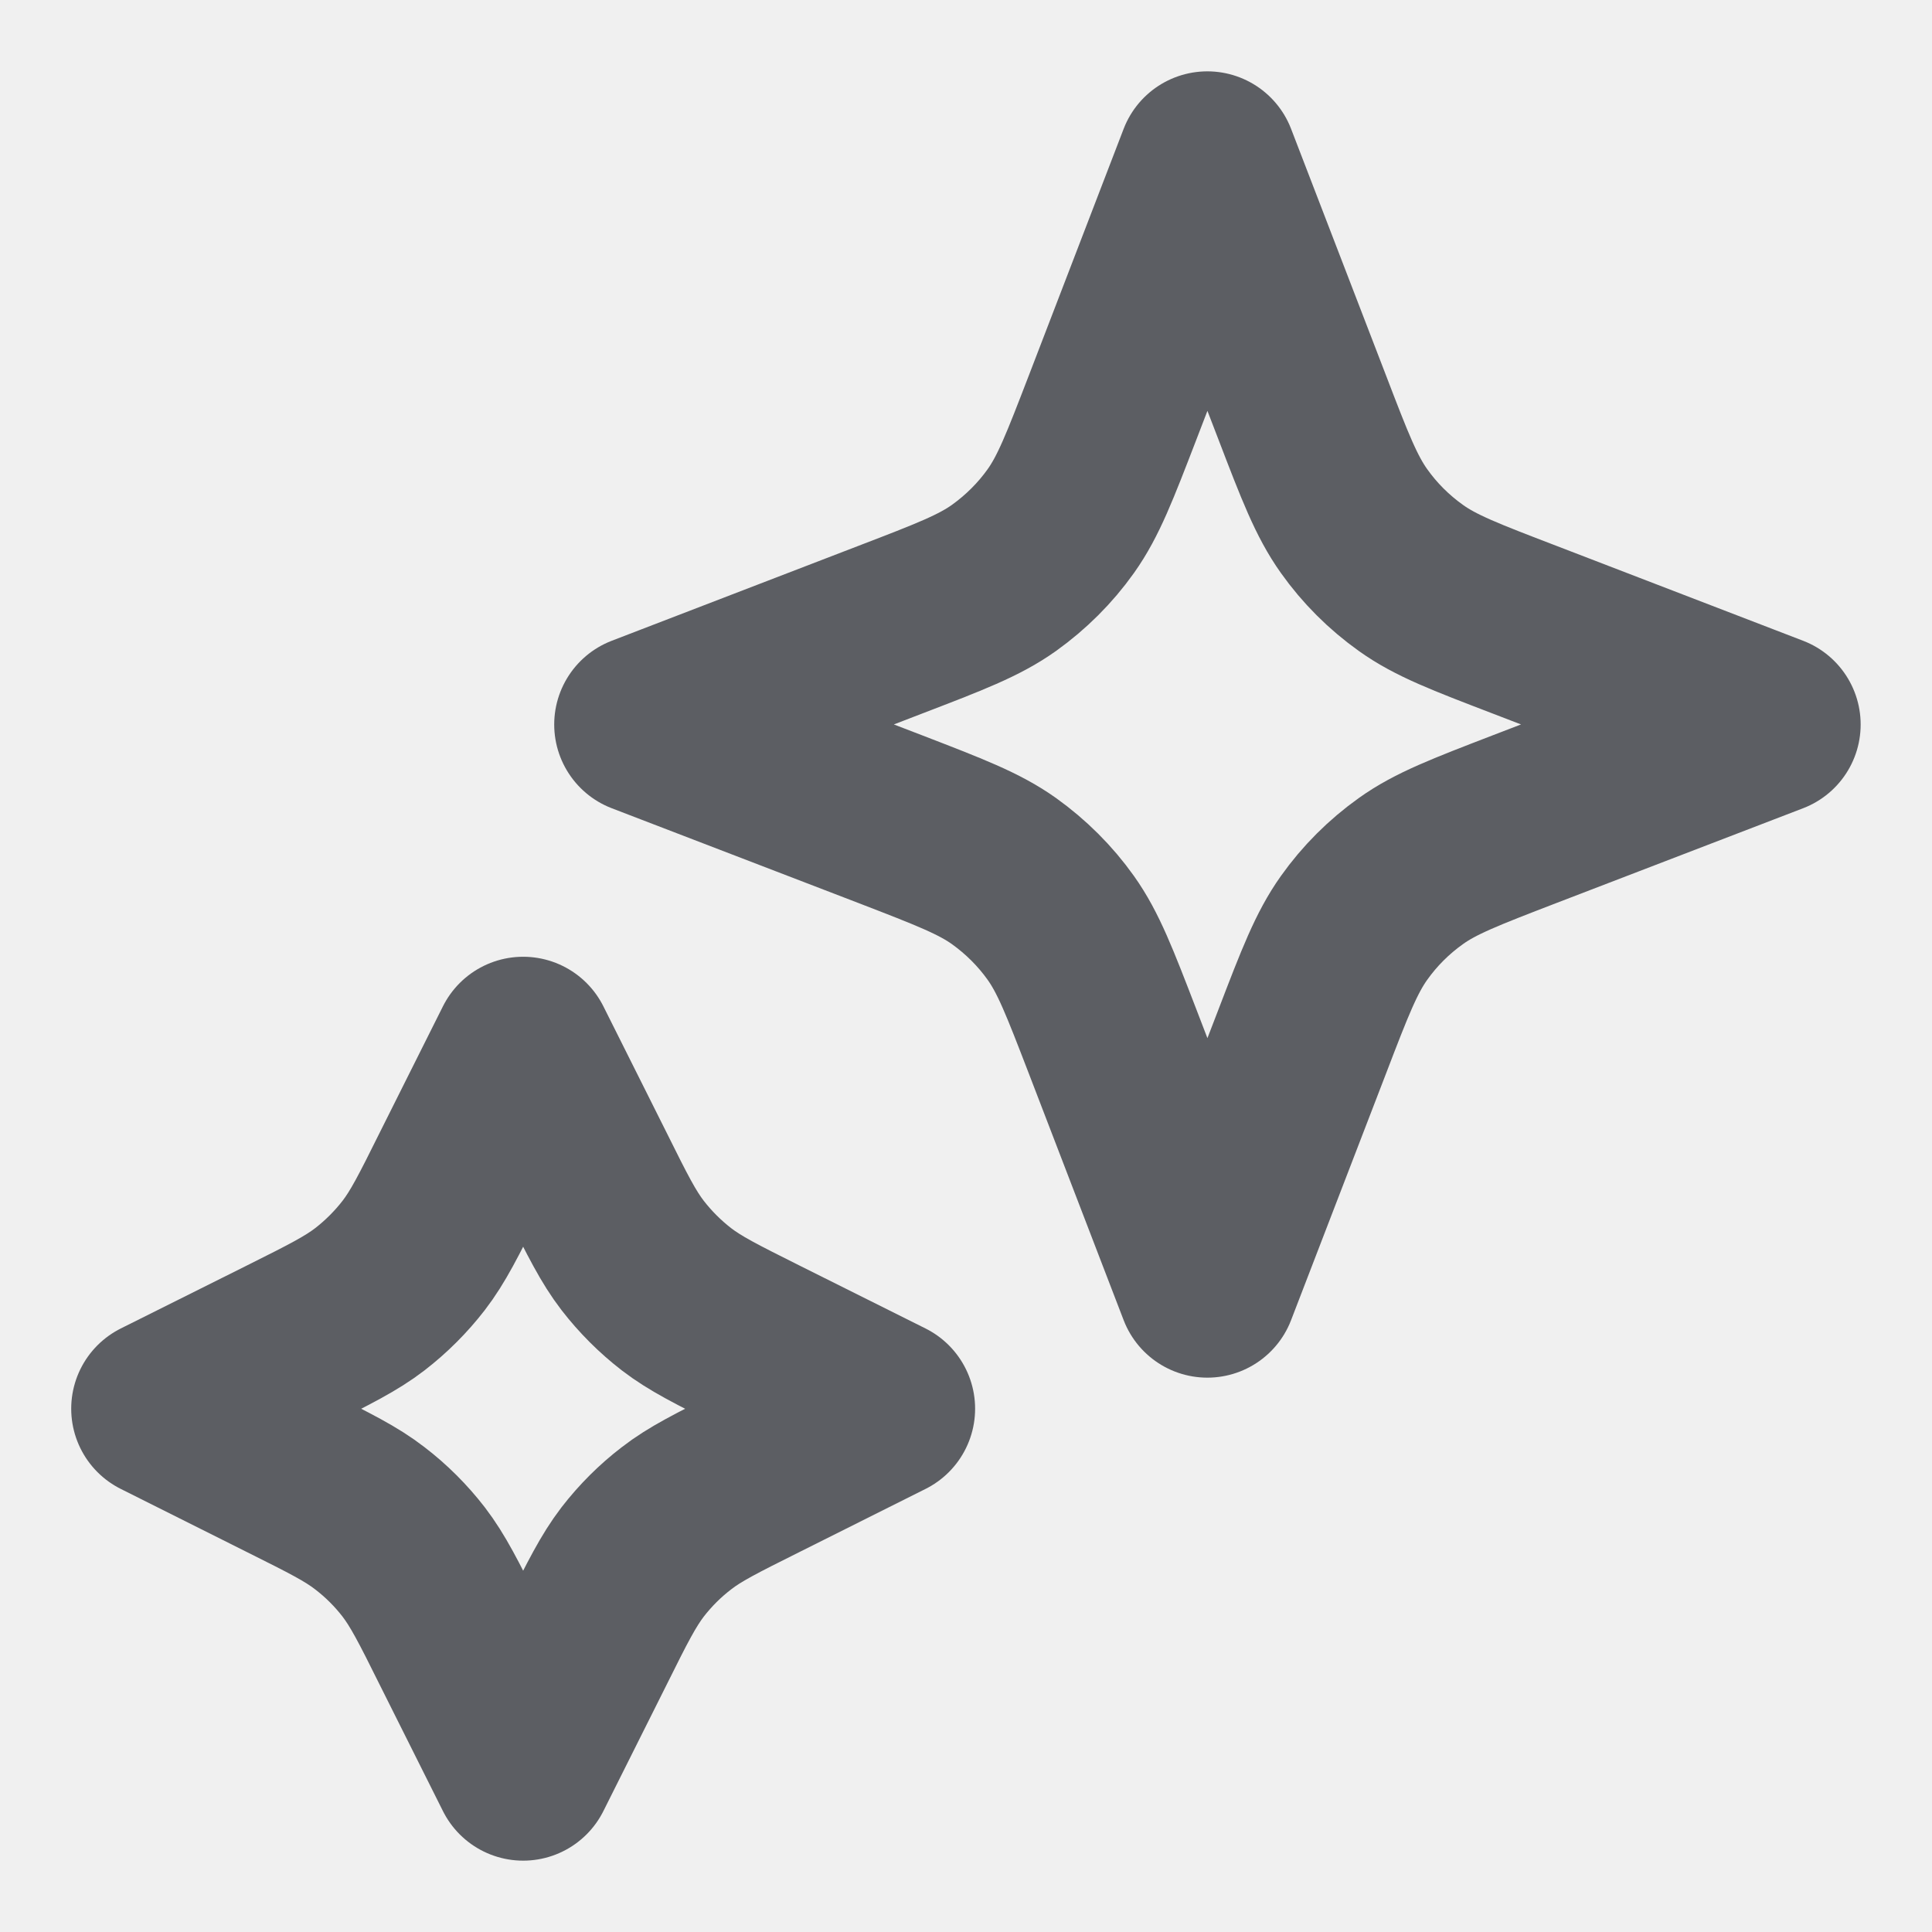
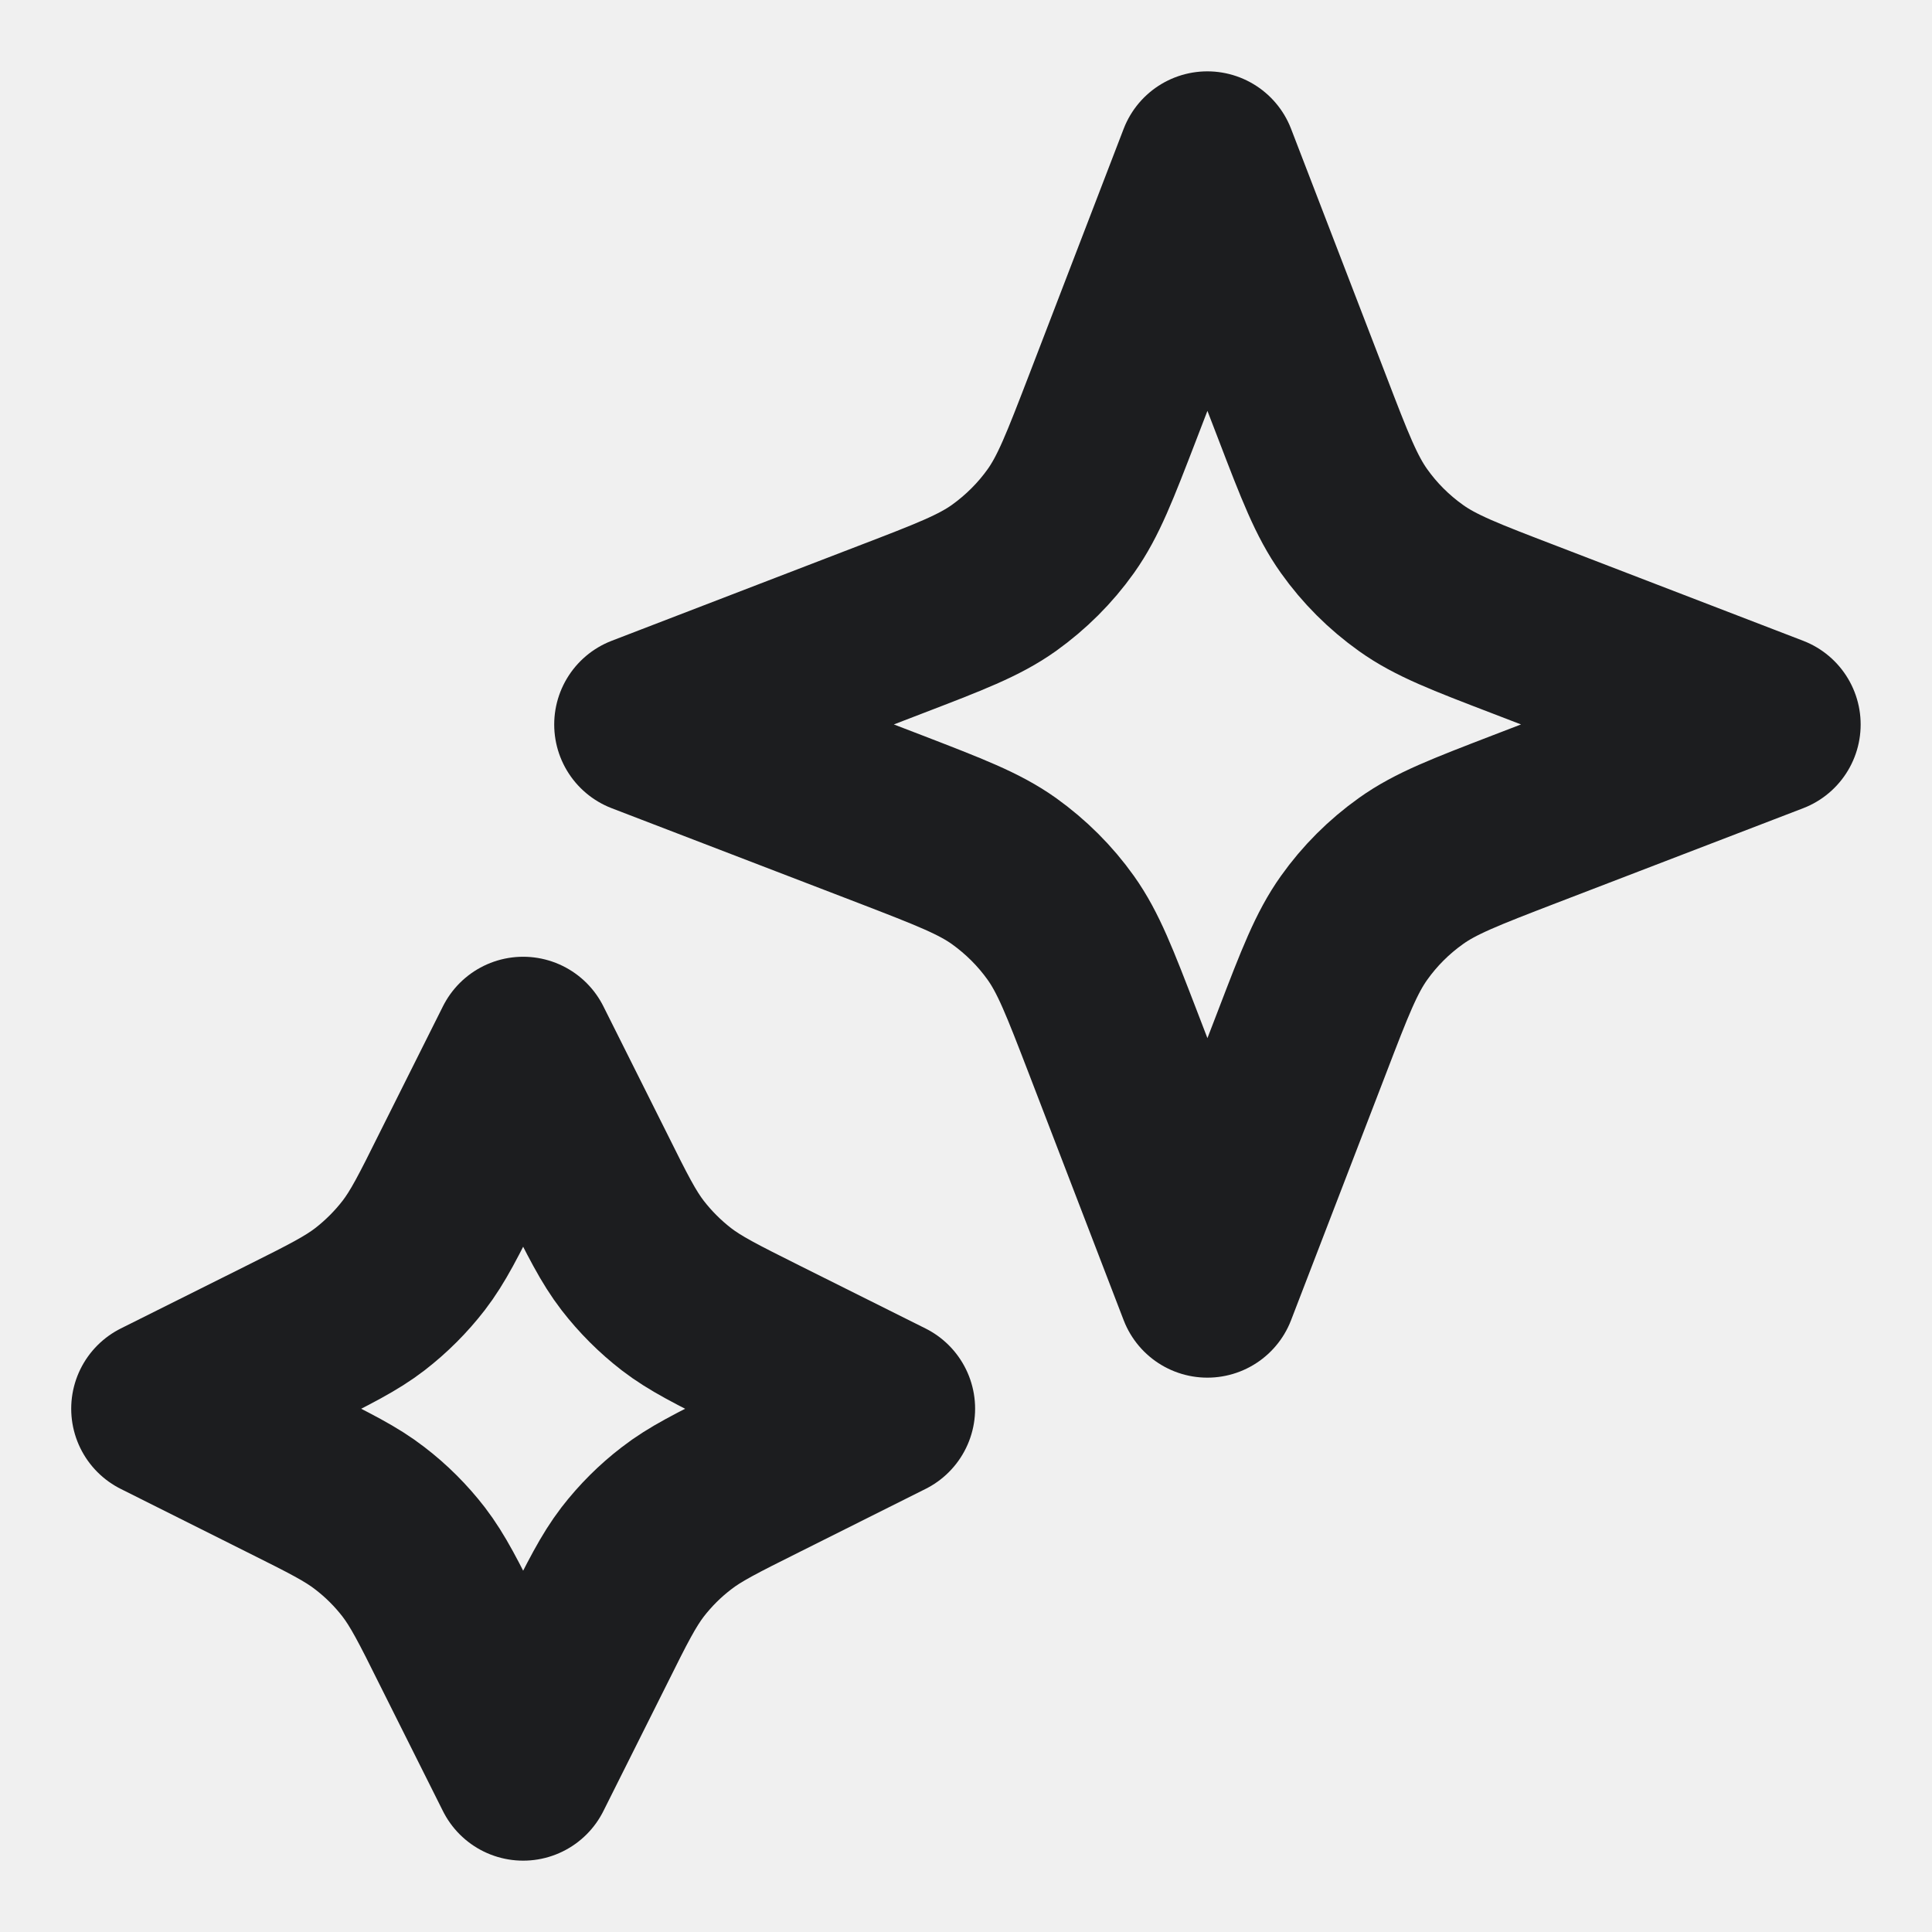
<svg xmlns="http://www.w3.org/2000/svg" width="14" height="14" viewBox="0 0 14 14" fill="none">
  <g clip-path="url(#clip0_2725_120746)">
-     <path d="M3.791 7.583L4.249 8.498C4.403 8.808 4.481 8.963 4.584 9.097C4.676 9.216 4.783 9.323 4.902 9.415C5.036 9.518 5.191 9.596 5.501 9.751L6.416 10.208L5.501 10.666C5.191 10.821 5.036 10.898 4.902 11.002C4.783 11.093 4.676 11.2 4.584 11.319C4.481 11.454 4.403 11.608 4.249 11.918L3.791 12.833L3.333 11.918C3.179 11.608 3.101 11.454 2.998 11.319C2.906 11.2 2.799 11.093 2.68 11.002C2.546 10.898 2.391 10.821 2.081 10.666L1.166 10.208L2.081 9.751C2.391 9.596 2.546 9.518 2.68 9.415C2.799 9.323 2.906 9.216 2.998 9.097C3.101 8.963 3.179 8.808 3.333 8.498L3.791 7.583Z" stroke="#5C5E63" stroke-width="1.3" stroke-linecap="round" stroke-linejoin="round" />
-     <path d="M8.749 1.167L9.437 2.954C9.601 3.382 9.684 3.596 9.812 3.776C9.925 3.935 10.064 4.074 10.224 4.188C10.403 4.316 10.617 4.398 11.045 4.562L12.833 5.25L11.045 5.937C10.617 6.102 10.403 6.184 10.224 6.312C10.064 6.426 9.925 6.565 9.812 6.724C9.684 6.904 9.601 7.118 9.437 7.546L8.749 9.333L8.062 7.546C7.897 7.118 7.815 6.904 7.687 6.724C7.574 6.565 7.434 6.426 7.275 6.312C7.095 6.184 6.881 6.102 6.454 5.937L4.666 5.25L6.454 4.562C6.881 4.398 7.095 4.316 7.275 4.188C7.434 4.074 7.574 3.935 7.687 3.776C7.815 3.596 7.897 3.382 8.062 2.954L8.749 1.167Z" stroke="#5C5E63" stroke-width="1.3" stroke-linecap="round" stroke-linejoin="round" />
+     <path d="M3.791 7.583L4.249 8.498C4.403 8.808 4.481 8.963 4.584 9.097C4.676 9.216 4.783 9.323 4.902 9.415C5.036 9.518 5.191 9.596 5.501 9.751L6.416 10.208L5.501 10.666C5.191 10.821 5.036 10.898 4.902 11.002C4.783 11.093 4.676 11.2 4.584 11.319C4.481 11.454 4.403 11.608 4.249 11.918L3.791 12.833L3.333 11.918C3.179 11.608 3.101 11.454 2.998 11.319C2.906 11.2 2.799 11.093 2.68 11.002C2.546 10.898 2.391 10.821 2.081 10.666L1.166 10.208L2.081 9.751C2.391 9.596 2.546 9.518 2.68 9.415C2.799 9.323 2.906 9.216 2.998 9.097C3.101 8.963 3.179 8.808 3.333 8.498L3.791 7.583Z" stroke="#1C1D1F" stroke-width="1.3" stroke-linecap="round" stroke-linejoin="round" />
+     <path d="M8.749 1.167L9.437 2.954C9.601 3.382 9.684 3.596 9.812 3.776C9.925 3.935 10.064 4.074 10.224 4.188C10.403 4.316 10.617 4.398 11.045 4.562L12.833 5.25L11.045 5.937C10.617 6.102 10.403 6.184 10.224 6.312C10.064 6.426 9.925 6.565 9.812 6.724C9.684 6.904 9.601 7.118 9.437 7.546L8.749 9.333L8.062 7.546C7.897 7.118 7.815 6.904 7.687 6.724C7.574 6.565 7.434 6.426 7.275 6.312C7.095 6.184 6.881 6.102 6.454 5.937L4.666 5.25L6.454 4.562C6.881 4.398 7.095 4.316 7.275 4.188C7.434 4.074 7.574 3.935 7.687 3.776C7.815 3.596 7.897 3.382 8.062 2.954L8.749 1.167Z" stroke="#1C1D1F" stroke-width="1.3" stroke-linecap="round" stroke-linejoin="round" />
  </g>
  <defs>
    <clipPath id="clip0_2725_120746">
      <rect width="14" height="14" fill="white" />
    </clipPath>
  </defs>
</svg>
